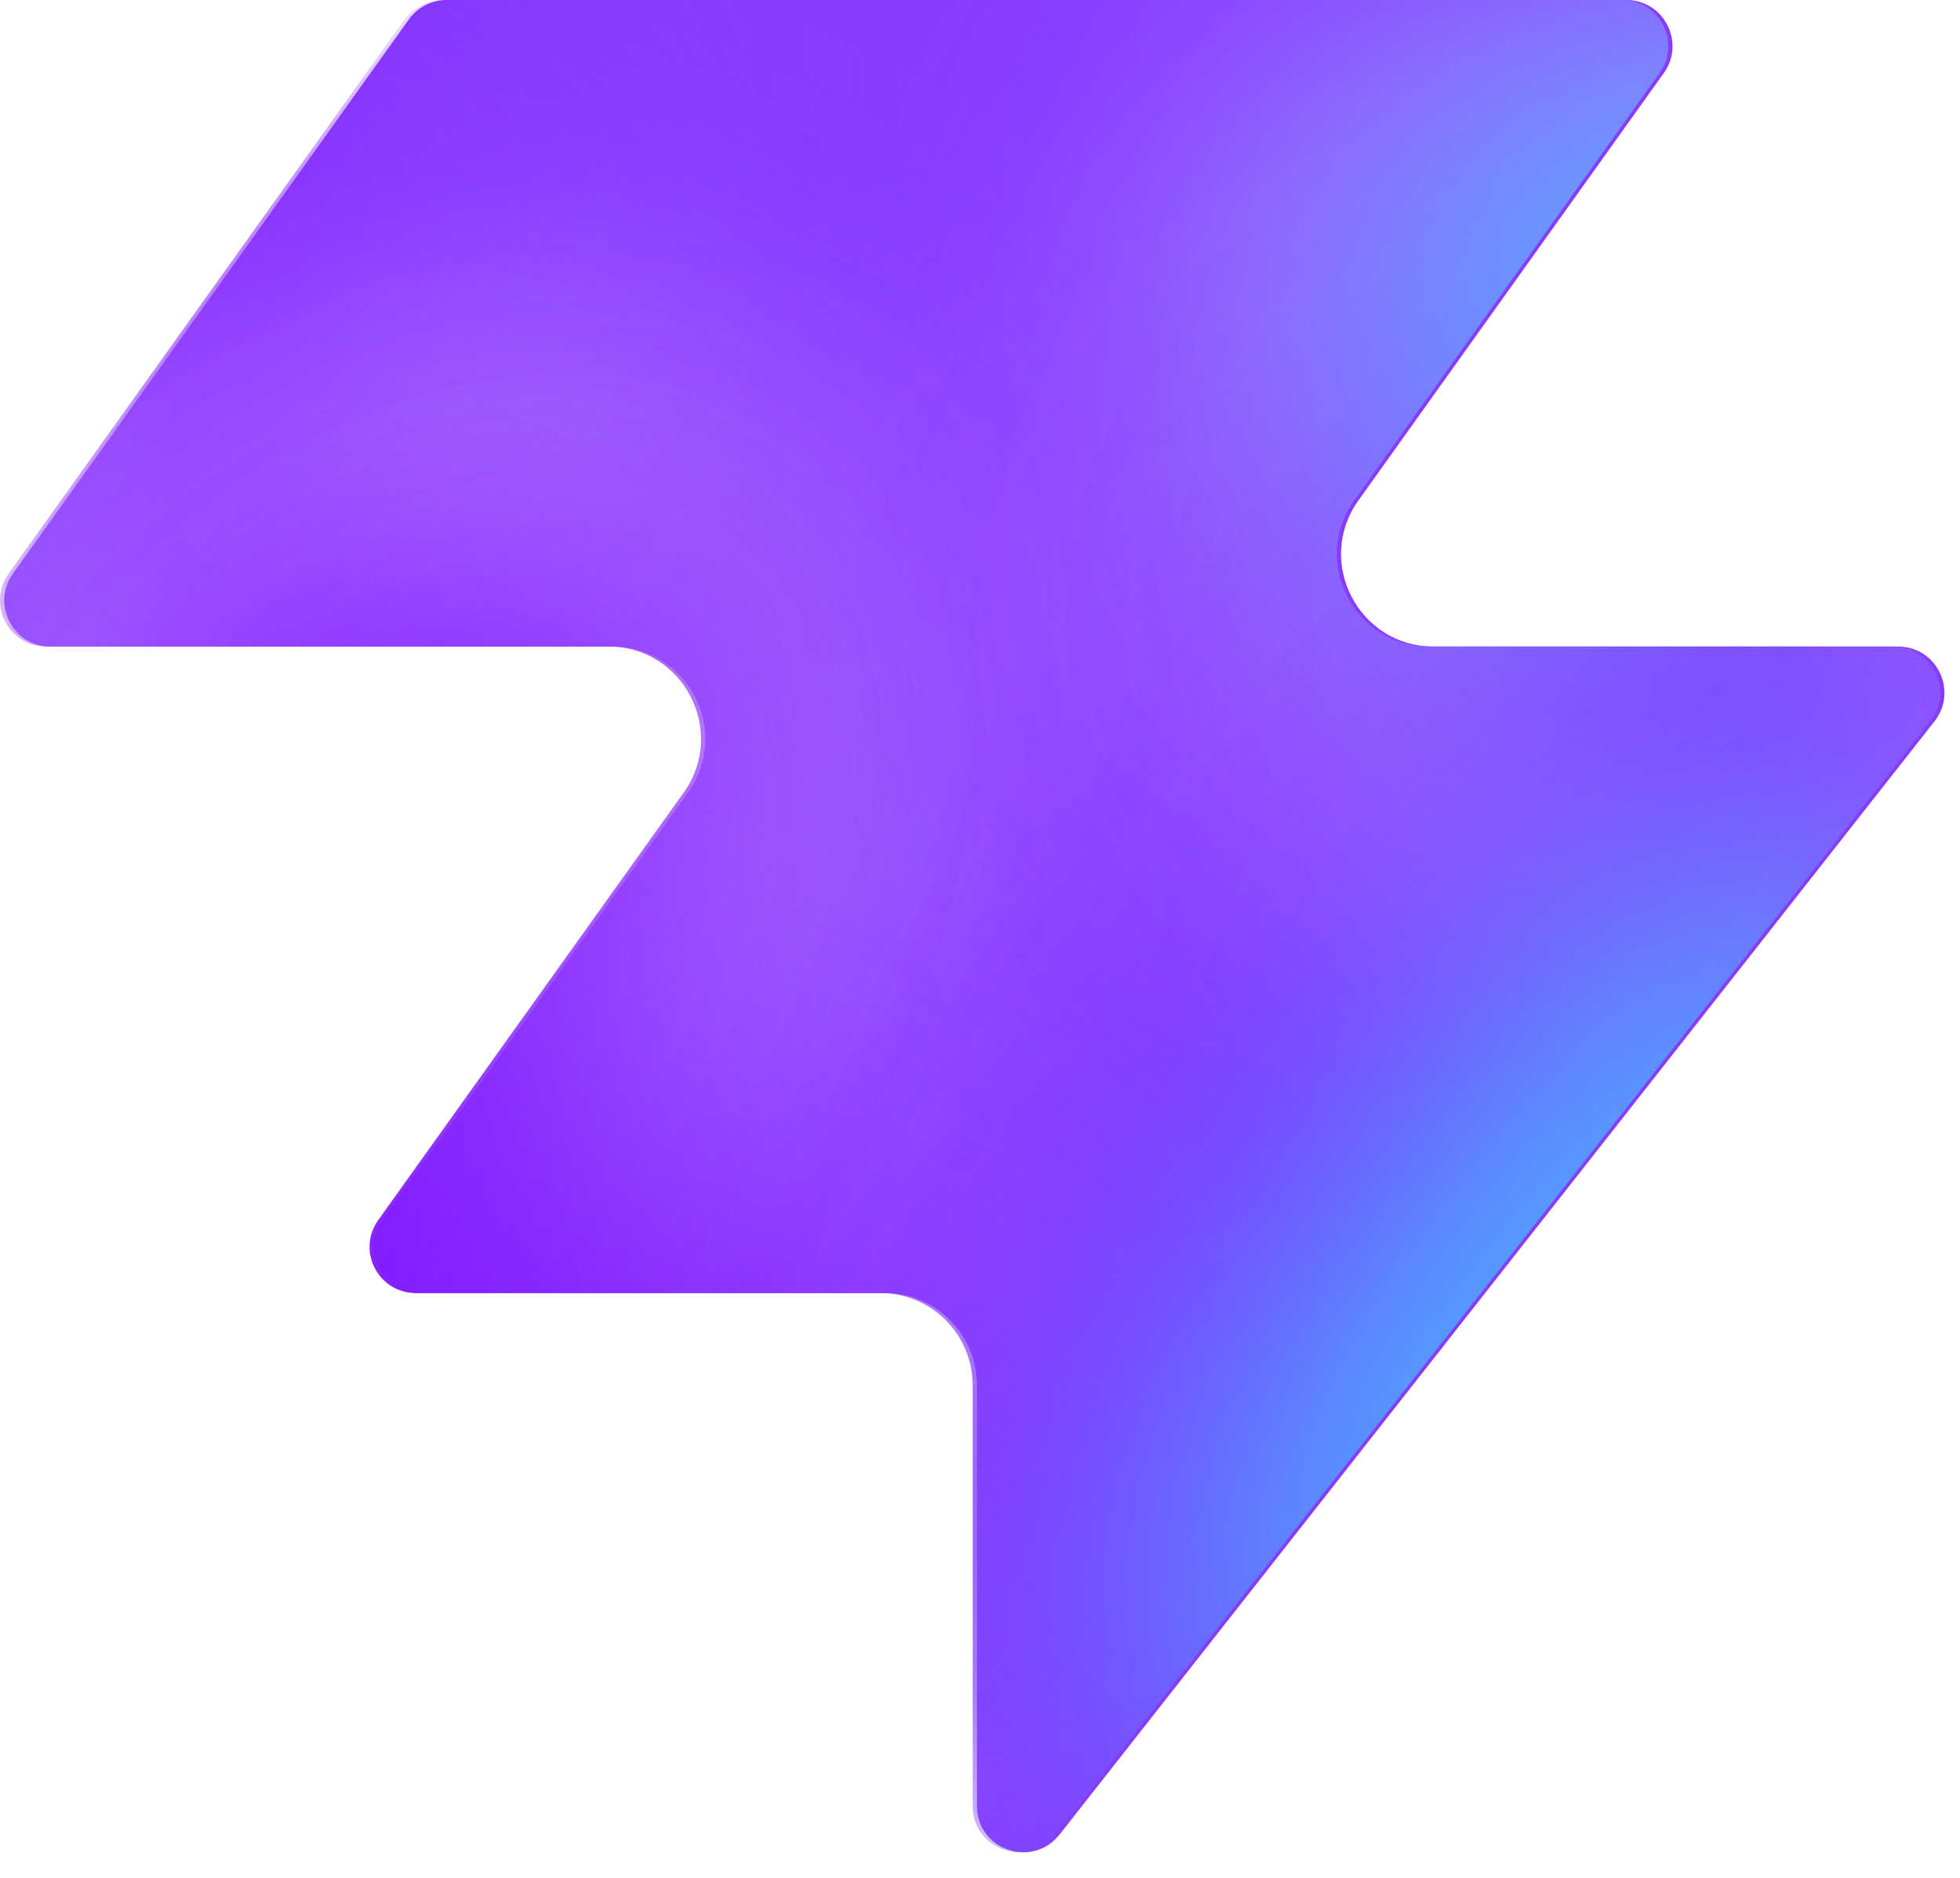
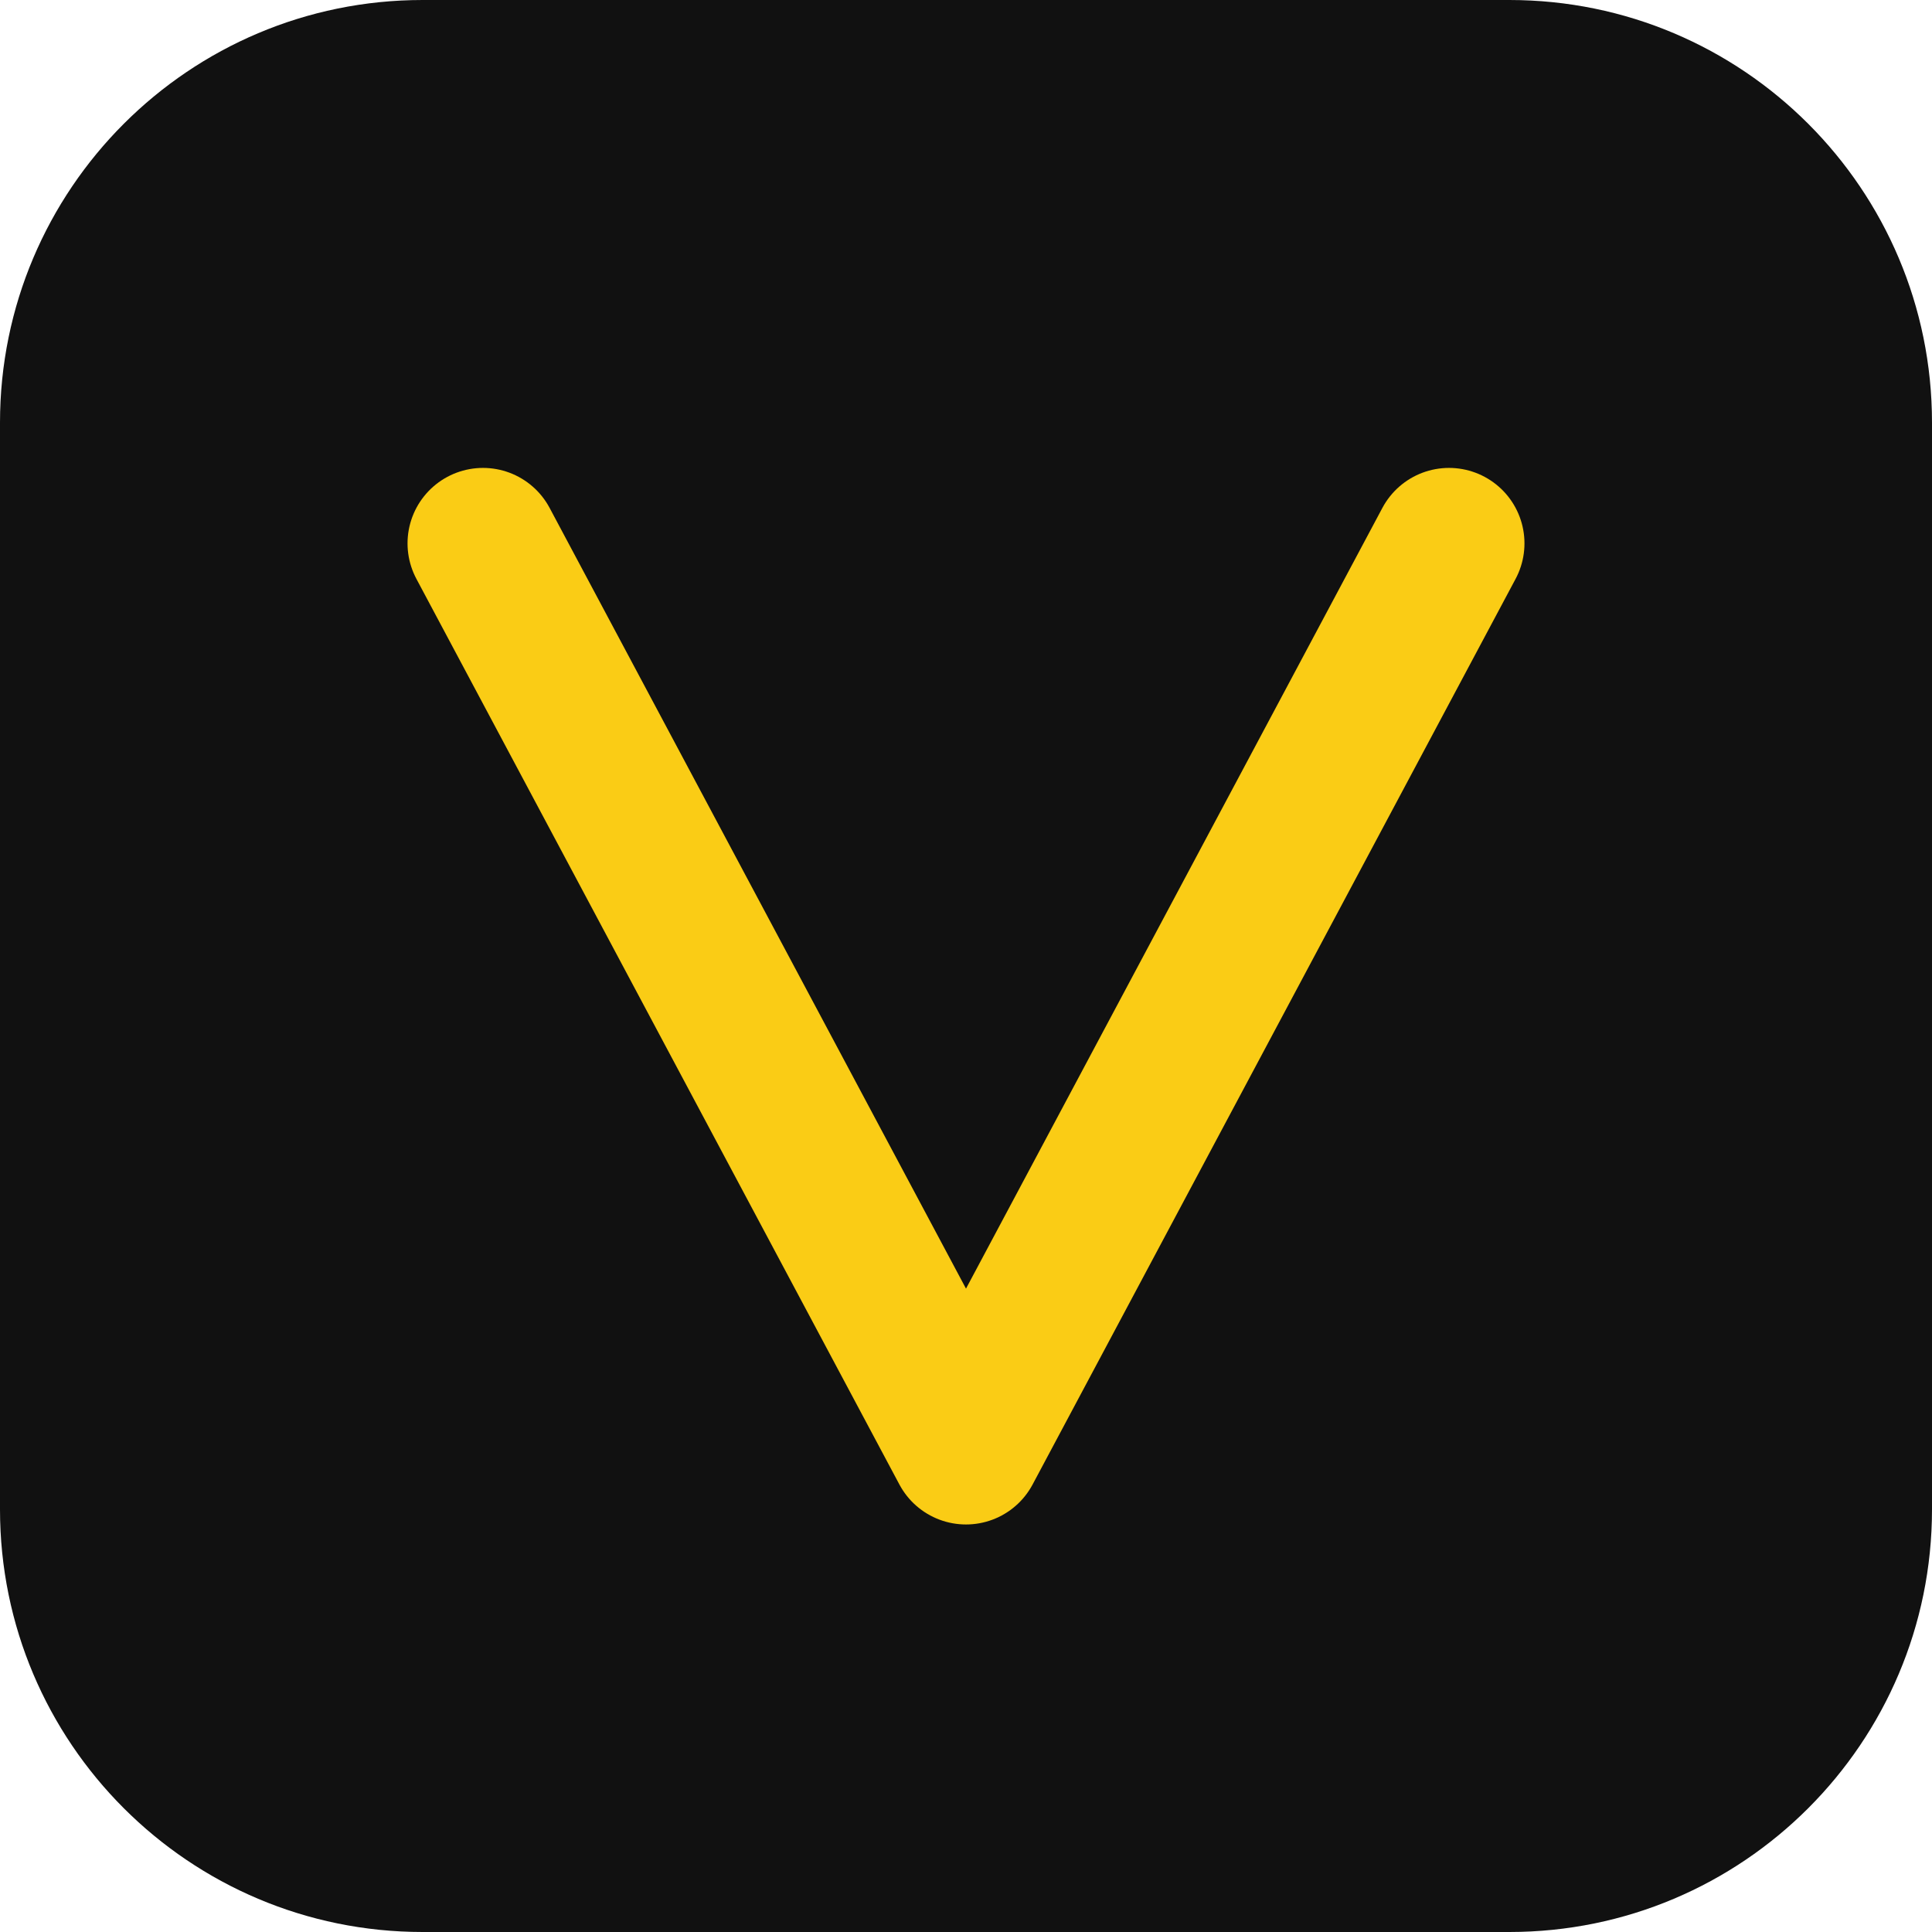
- <svg xmlns="http://www.w3.org/2000/svg" width="48" height="46" fill="none" viewBox="0 0 48 46">
-   <path fill="#863bff" d="M25.946 44.938c-.664.845-2.021.375-2.021-.698V33.937a2.26 2.26 0 0 0-2.262-2.262H10.287c-.92 0-1.456-1.04-.92-1.788l7.48-10.471c1.07-1.497 0-3.578-1.842-3.578H1.237c-.92 0-1.456-1.04-.92-1.788L10.013.474c.214-.297.556-.474.92-.474h28.894c.92 0 1.456 1.04.92 1.788l-7.48 10.471c-1.07 1.498 0 3.579 1.842 3.579h11.377c.943 0 1.473 1.088.89 1.83L25.947 44.94z" style="fill:#863bff;fill:color(display-p3 .525 .23 1);fill-opacity:1" />
-   <mask id="a" width="48" height="46" x="0" y="0" maskUnits="userSpaceOnUse" style="mask-type:alpha">
-     <path fill="#000" d="M25.842 44.938c-.664.844-2.021.375-2.021-.698V33.937a2.26 2.26 0 0 0-2.262-2.262H10.183c-.92 0-1.456-1.04-.92-1.788l7.48-10.471c1.07-1.498 0-3.579-1.842-3.579H1.133c-.92 0-1.456-1.04-.92-1.787L9.91.473c.214-.297.556-.474.92-.474h28.894c.92 0 1.456 1.04.92 1.788l-7.48 10.471c-1.07 1.498 0 3.578 1.842 3.578h11.377c.943 0 1.473 1.088.89 1.832L25.843 44.94z" style="fill:#000;fill-opacity:1" />
-   </mask>
-   <g mask="url(#a)">
-     <g filter="url(#b)">
-       <ellipse cx="5.508" cy="14.704" fill="#ede6ff" rx="5.508" ry="14.704" style="fill:#ede6ff;fill:color(display-p3 .927 .903 1);fill-opacity:1" transform="matrix(.00324 1 1 -.00324 -4.47 31.516)" />
-     </g>
-     <g filter="url(#c)">
-       <ellipse cx="10.399" cy="29.851" fill="#ede6ff" rx="10.399" ry="29.851" style="fill:#ede6ff;fill:color(display-p3 .927 .903 1);fill-opacity:1" transform="matrix(.00324 1 1 -.00324 -39.328 7.883)" />
-     </g>
-     <g filter="url(#d)">
-       <ellipse cx="5.508" cy="30.487" fill="#7e14ff" rx="5.508" ry="30.487" style="fill:#7e14ff;fill:color(display-p3 .492 .077 1);fill-opacity:1" transform="rotate(89.814 -25.913 -14.639)scale(1 -1)" />
-     </g>
-     <g filter="url(#e)">
-       <ellipse cx="5.508" cy="30.599" fill="#7e14ff" rx="5.508" ry="30.599" style="fill:#7e14ff;fill:color(display-p3 .492 .077 1);fill-opacity:1" transform="rotate(89.814 -32.644 -3.334)scale(1 -1)" />
-     </g>
-     <g filter="url(#f)">
-       <ellipse cx="5.508" cy="30.599" fill="#7e14ff" rx="5.508" ry="30.599" style="fill:#7e14ff;fill:color(display-p3 .492 .077 1);fill-opacity:1" transform="matrix(.00324 1 1 -.00324 -34.34 30.47)" />
-     </g>
-     <g filter="url(#g)">
-       <ellipse cx="14.072" cy="22.078" fill="#ede6ff" rx="14.072" ry="22.078" style="fill:#ede6ff;fill:color(display-p3 .927 .903 1);fill-opacity:1" transform="rotate(93.35 24.506 48.493)scale(-1 1)" />
-     </g>
-     <g filter="url(#h)">
-       <ellipse cx="3.47" cy="21.501" fill="#7e14ff" rx="3.47" ry="21.501" style="fill:#7e14ff;fill:color(display-p3 .492 .077 1);fill-opacity:1" transform="rotate(89.009 28.708 47.59)scale(-1 1)" />
-     </g>
-     <g filter="url(#i)">
-       <ellipse cx="3.47" cy="21.501" fill="#7e14ff" rx="3.47" ry="21.501" style="fill:#7e14ff;fill:color(display-p3 .492 .077 1);fill-opacity:1" transform="rotate(89.009 28.708 47.59)scale(-1 1)" />
-     </g>
-     <g filter="url(#j)">
-       <ellipse cx=".387" cy="8.972" fill="#7e14ff" rx="4.407" ry="29.108" style="fill:#7e14ff;fill:color(display-p3 .492 .077 1);fill-opacity:1" transform="rotate(39.51 .387 8.972)" />
-     </g>
-     <g filter="url(#k)">
-       <ellipse cx="47.523" cy="-6.092" fill="#7e14ff" rx="4.407" ry="29.108" style="fill:#7e14ff;fill:color(display-p3 .492 .077 1);fill-opacity:1" transform="rotate(37.892 47.523 -6.092)" />
-     </g>
-     <g filter="url(#l)">
-       <ellipse cx="41.412" cy="6.333" fill="#47bfff" rx="5.971" ry="9.665" style="fill:#47bfff;fill:color(display-p3 .28 .748 1);fill-opacity:1" transform="rotate(37.892 41.412 6.333)" />
-     </g>
-     <g filter="url(#m)">
-       <ellipse cx="-1.879" cy="38.332" fill="#7e14ff" rx="4.407" ry="29.108" style="fill:#7e14ff;fill:color(display-p3 .492 .077 1);fill-opacity:1" transform="rotate(37.892 -1.88 38.332)" />
-     </g>
-     <g filter="url(#n)">
-       <ellipse cx="-1.879" cy="38.332" fill="#7e14ff" rx="4.407" ry="29.108" style="fill:#7e14ff;fill:color(display-p3 .492 .077 1);fill-opacity:1" transform="rotate(37.892 -1.88 38.332)" />
-     </g>
-     <g filter="url(#o)">
-       <ellipse cx="35.651" cy="29.907" fill="#7e14ff" rx="4.407" ry="29.108" style="fill:#7e14ff;fill:color(display-p3 .492 .077 1);fill-opacity:1" transform="rotate(37.892 35.651 29.907)" />
-     </g>
-     <g filter="url(#p)">
-       <ellipse cx="38.418" cy="32.4" fill="#47bfff" rx="5.971" ry="15.297" style="fill:#47bfff;fill:color(display-p3 .28 .748 1);fill-opacity:1" transform="rotate(37.892 38.418 32.4)" />
-     </g>
-   </g>
-   <defs>
-     <filter id="b" width="60.045" height="41.654" x="-19.77" y="16.149" color-interpolation-filters="sRGB" filterUnits="userSpaceOnUse">
-       <feFlood flood-opacity="0" result="BackgroundImageFix" />
-       <feBlend in="SourceGraphic" in2="BackgroundImageFix" result="shape" />
-       <feGaussianBlur result="effect1_foregroundBlur_2002_17158" stdDeviation="7.659" />
-     </filter>
-     <filter id="c" width="90.34" height="51.437" x="-54.613" y="-7.533" color-interpolation-filters="sRGB" filterUnits="userSpaceOnUse">
-       <feFlood flood-opacity="0" result="BackgroundImageFix" />
-       <feBlend in="SourceGraphic" in2="BackgroundImageFix" result="shape" />
-       <feGaussianBlur result="effect1_foregroundBlur_2002_17158" stdDeviation="7.659" />
-     </filter>
-     <filter id="d" width="79.355" height="29.4" x="-49.64" y="2.03" color-interpolation-filters="sRGB" filterUnits="userSpaceOnUse">
-       <feFlood flood-opacity="0" result="BackgroundImageFix" />
-       <feBlend in="SourceGraphic" in2="BackgroundImageFix" result="shape" />
-       <feGaussianBlur result="effect1_foregroundBlur_2002_17158" stdDeviation="4.596" />
-     </filter>
-     <filter id="e" width="79.579" height="29.4" x="-45.045" y="20.029" color-interpolation-filters="sRGB" filterUnits="userSpaceOnUse">
-       <feFlood flood-opacity="0" result="BackgroundImageFix" />
-       <feBlend in="SourceGraphic" in2="BackgroundImageFix" result="shape" />
-       <feGaussianBlur result="effect1_foregroundBlur_2002_17158" stdDeviation="4.596" />
-     </filter>
-     <filter id="f" width="79.579" height="29.4" x="-43.513" y="21.178" color-interpolation-filters="sRGB" filterUnits="userSpaceOnUse">
-       <feFlood flood-opacity="0" result="BackgroundImageFix" />
-       <feBlend in="SourceGraphic" in2="BackgroundImageFix" result="shape" />
-       <feGaussianBlur result="effect1_foregroundBlur_2002_17158" stdDeviation="4.596" />
-     </filter>
-     <filter id="g" width="74.749" height="58.852" x="15.756" y="-17.901" color-interpolation-filters="sRGB" filterUnits="userSpaceOnUse">
-       <feFlood flood-opacity="0" result="BackgroundImageFix" />
-       <feBlend in="SourceGraphic" in2="BackgroundImageFix" result="shape" />
-       <feGaussianBlur result="effect1_foregroundBlur_2002_17158" stdDeviation="7.659" />
-     </filter>
-     <filter id="h" width="61.377" height="25.362" x="23.548" y="2.284" color-interpolation-filters="sRGB" filterUnits="userSpaceOnUse">
-       <feFlood flood-opacity="0" result="BackgroundImageFix" />
-       <feBlend in="SourceGraphic" in2="BackgroundImageFix" result="shape" />
-       <feGaussianBlur result="effect1_foregroundBlur_2002_17158" stdDeviation="4.596" />
-     </filter>
-     <filter id="i" width="61.377" height="25.362" x="23.548" y="2.284" color-interpolation-filters="sRGB" filterUnits="userSpaceOnUse">
-       <feFlood flood-opacity="0" result="BackgroundImageFix" />
-       <feBlend in="SourceGraphic" in2="BackgroundImageFix" result="shape" />
-       <feGaussianBlur result="effect1_foregroundBlur_2002_17158" stdDeviation="4.596" />
-     </filter>
-     <filter id="j" width="56.045" height="63.649" x="-27.636" y="-22.853" color-interpolation-filters="sRGB" filterUnits="userSpaceOnUse">
-       <feFlood flood-opacity="0" result="BackgroundImageFix" />
-       <feBlend in="SourceGraphic" in2="BackgroundImageFix" result="shape" />
-       <feGaussianBlur result="effect1_foregroundBlur_2002_17158" stdDeviation="4.596" />
-     </filter>
-     <filter id="k" width="54.814" height="64.646" x="20.116" y="-38.415" color-interpolation-filters="sRGB" filterUnits="userSpaceOnUse">
-       <feFlood flood-opacity="0" result="BackgroundImageFix" />
-       <feBlend in="SourceGraphic" in2="BackgroundImageFix" result="shape" />
-       <feGaussianBlur result="effect1_foregroundBlur_2002_17158" stdDeviation="4.596" />
-     </filter>
-     <filter id="l" width="33.541" height="35.313" x="24.641" y="-11.323" color-interpolation-filters="sRGB" filterUnits="userSpaceOnUse">
-       <feFlood flood-opacity="0" result="BackgroundImageFix" />
-       <feBlend in="SourceGraphic" in2="BackgroundImageFix" result="shape" />
-       <feGaussianBlur result="effect1_foregroundBlur_2002_17158" stdDeviation="4.596" />
-     </filter>
-     <filter id="m" width="54.814" height="64.646" x="-29.286" y="6.009" color-interpolation-filters="sRGB" filterUnits="userSpaceOnUse">
-       <feFlood flood-opacity="0" result="BackgroundImageFix" />
-       <feBlend in="SourceGraphic" in2="BackgroundImageFix" result="shape" />
-       <feGaussianBlur result="effect1_foregroundBlur_2002_17158" stdDeviation="4.596" />
-     </filter>
-     <filter id="n" width="54.814" height="64.646" x="-29.286" y="6.009" color-interpolation-filters="sRGB" filterUnits="userSpaceOnUse">
-       <feFlood flood-opacity="0" result="BackgroundImageFix" />
-       <feBlend in="SourceGraphic" in2="BackgroundImageFix" result="shape" />
-       <feGaussianBlur result="effect1_foregroundBlur_2002_17158" stdDeviation="4.596" />
-     </filter>
-     <filter id="o" width="54.814" height="64.646" x="8.244" y="-2.416" color-interpolation-filters="sRGB" filterUnits="userSpaceOnUse">
-       <feFlood flood-opacity="0" result="BackgroundImageFix" />
-       <feBlend in="SourceGraphic" in2="BackgroundImageFix" result="shape" />
-       <feGaussianBlur result="effect1_foregroundBlur_2002_17158" stdDeviation="4.596" />
-     </filter>
-     <filter id="p" width="39.409" height="43.623" x="18.713" y="10.588" color-interpolation-filters="sRGB" filterUnits="userSpaceOnUse">
-       <feFlood flood-opacity="0" result="BackgroundImageFix" />
-       <feBlend in="SourceGraphic" in2="BackgroundImageFix" result="shape" />
-       <feGaussianBlur result="effect1_foregroundBlur_2002_17158" stdDeviation="4.596" />
-     </filter>
-   </defs>
+ <svg xmlns="http://www.w3.org/2000/svg" viewBox="0 0 64 64">
+   <rect width="64" height="64" rx="14" fill="#111111" />
+   <path d="M16 18l16 30 16-30" fill="none" stroke="#facc15" stroke-width="5" stroke-linecap="round" stroke-linejoin="round" />
</svg>
